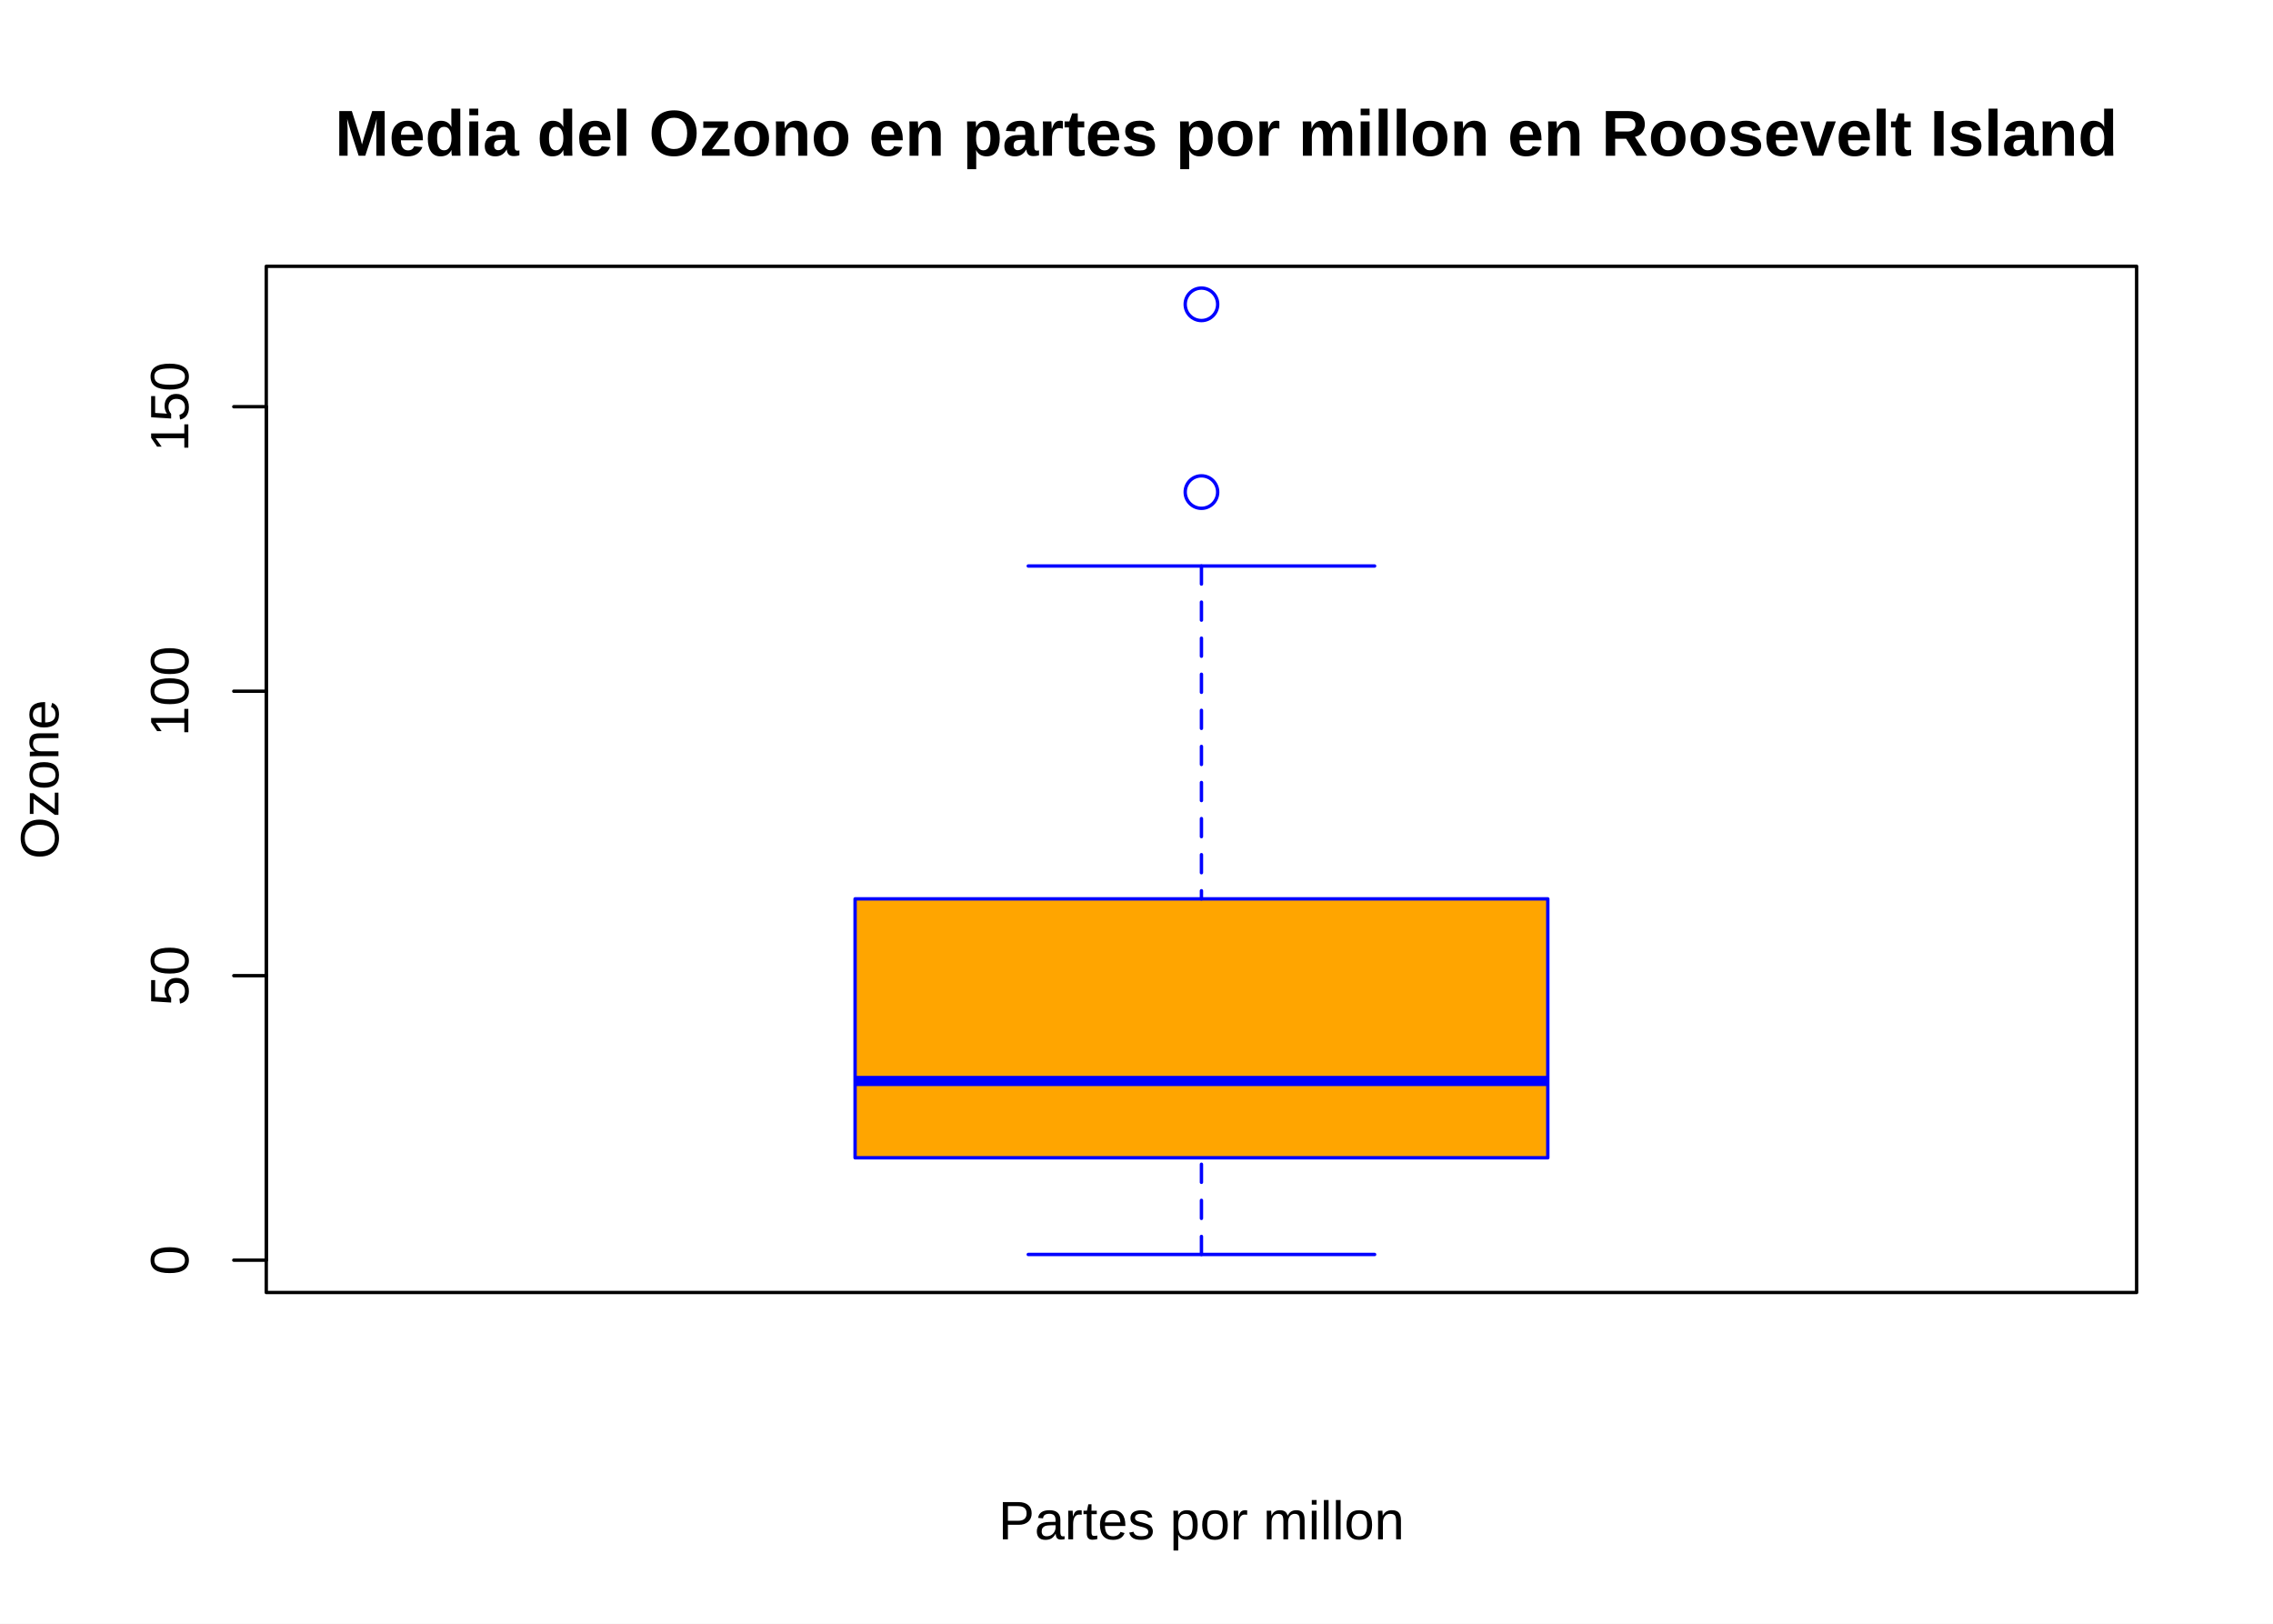
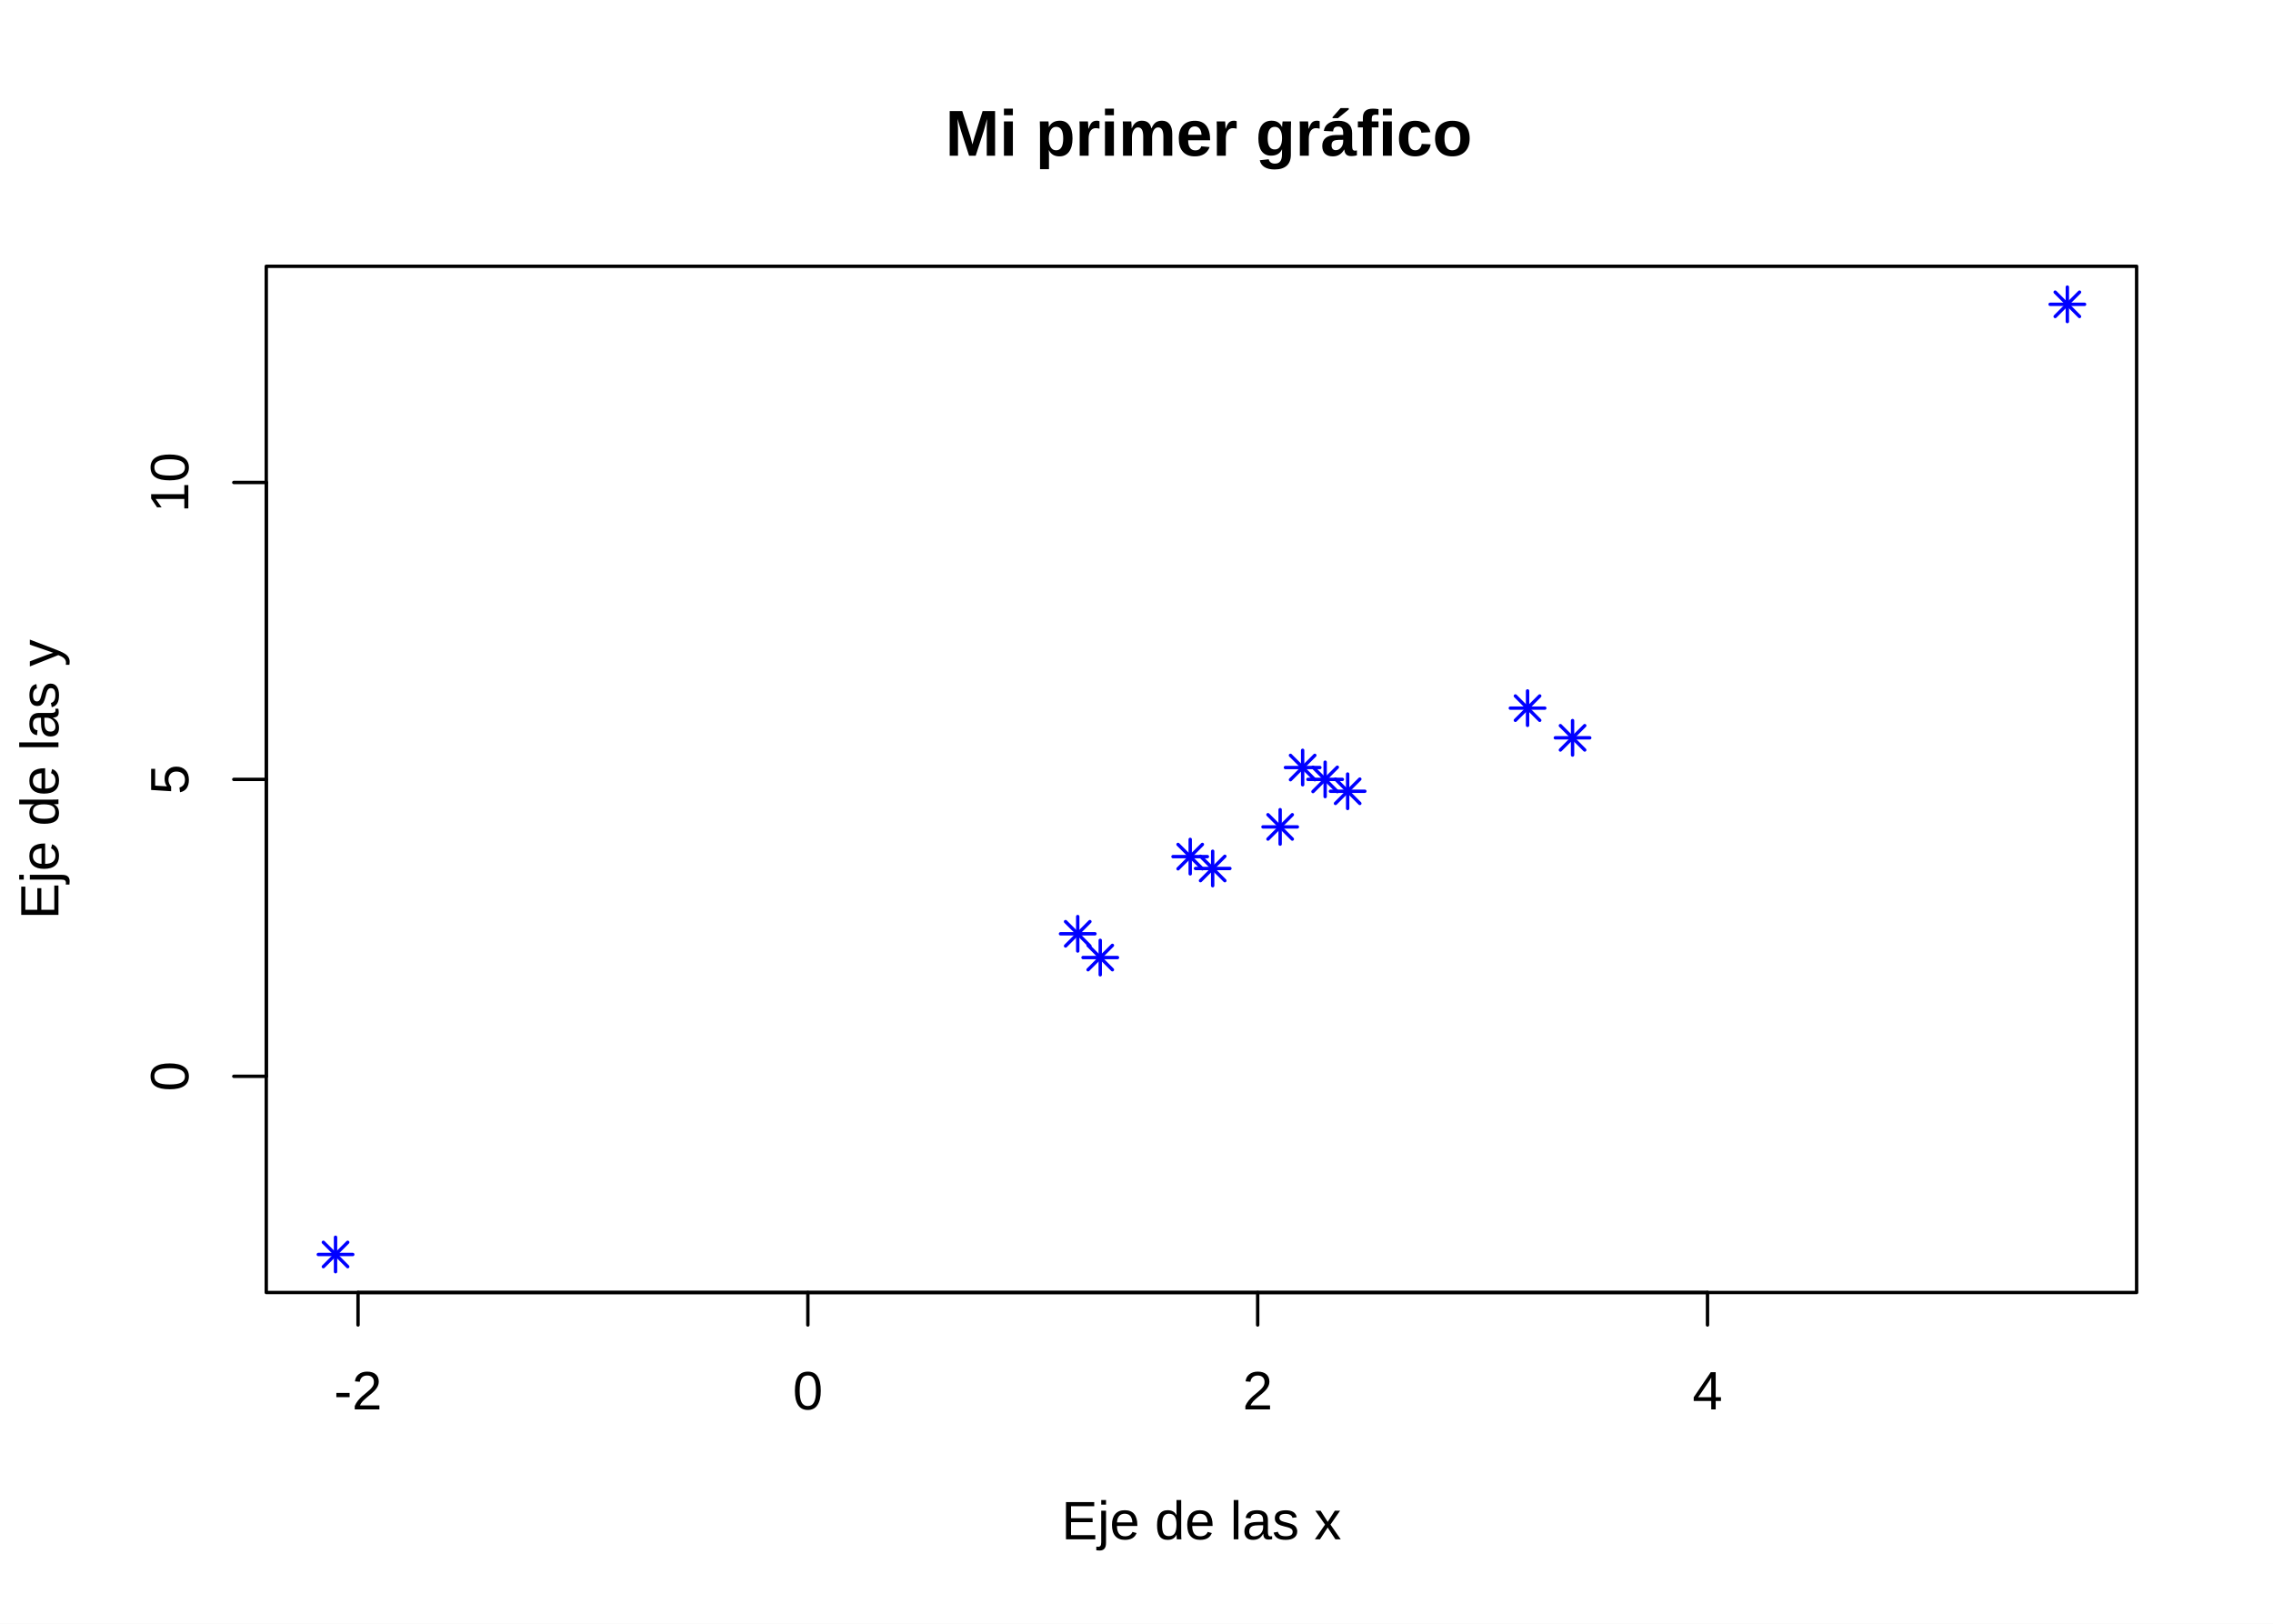
<svg xmlns="http://www.w3.org/2000/svg" viewBox="0 0 504.00 360.00">
  <defs>
    <style type="text/css">
    line, polyline, path, rect, circle {
      fill: none;
      stroke: #000000;
      stroke-linecap: round;
      stroke-linejoin: round;
      stroke-miterlimit: 10.00;
    }
  </style>
  </defs>
  <rect width="100%" height="100%" style="stroke: none; fill: #FFFFFF;" />
  <defs>
    <clipPath id="cpNTkuMDR8NDczLjc2fDI4Ni41Nnw1OS4wNA==">
      <rect x="59.04" y="59.04" width="414.72" height="227.52" />
    </clipPath>
  </defs>
-   <polyline points="189.60,256.69 343.20,256.69 343.20,199.29 189.60,199.29 " style="stroke-width: 0.75; stroke: none; fill: #FFA500;" clip-path="url(#cpNTkuMDR8NDczLjc2fDI4Ni41Nnw1OS4wNA==)" />
-   <line x1="189.60" y1="239.66" x2="343.20" y2="239.66" style="stroke-width: 2.25; stroke: #0000FF; stroke-linecap: butt;" clip-path="url(#cpNTkuMDR8NDczLjc2fDI4Ni41Nnw1OS4wNA==)" />
-   <line x1="266.40" y1="278.13" x2="266.40" y2="256.69" style="stroke-width: 0.75; stroke: #0000FF; stroke-dasharray: 4.00,4.00;" clip-path="url(#cpNTkuMDR8NDczLjc2fDI4Ni41Nnw1OS4wNA==)" />
-   <line x1="266.40" y1="125.49" x2="266.40" y2="199.29" style="stroke-width: 0.75; stroke: #0000FF; stroke-dasharray: 4.00,4.00;" clip-path="url(#cpNTkuMDR8NDczLjc2fDI4Ni41Nnw1OS4wNA==)" />
-   <line x1="228.00" y1="278.13" x2="304.80" y2="278.13" style="stroke-width: 0.75; stroke: #0000FF;" clip-path="url(#cpNTkuMDR8NDczLjc2fDI4Ni41Nnw1OS4wNA==)" />
-   <line x1="228.00" y1="125.49" x2="304.80" y2="125.49" style="stroke-width: 0.75; stroke: #0000FF;" clip-path="url(#cpNTkuMDR8NDczLjc2fDI4Ni41Nnw1OS4wNA==)" />
-   <polyline points="189.60,256.69 343.20,256.69 343.20,199.29 189.60,199.29 189.60,256.69 " style="stroke-width: 0.75; stroke: #0000FF;" clip-path="url(#cpNTkuMDR8NDczLjc2fDI4Ni41Nnw1OS4wNA==)" />
-   <circle cx="266.40" cy="109.10" r="2.70pt" style="stroke-width: 0.75; stroke: #0000FF;" clip-path="url(#cpNTkuMDR8NDczLjc2fDI4Ni41Nnw1OS4wNA==)" />
-   <circle cx="266.40" cy="67.47" r="2.70pt" style="stroke-width: 0.75; stroke: #0000FF;" clip-path="url(#cpNTkuMDR8NDczLjc2fDI4Ni41Nnw1OS4wNA==)" />
+   <line x1="236.27" y1="209.73" x2="241.67" y2="204.33" style="stroke-width: 0.75; stroke: #0000FF;" clip-path="url(#cpNTkuMDR8NDczLjc2fDI4Ni41Nnw1OS4wNA==)" />
+   <line x1="236.27" y1="204.33" x2="241.67" y2="209.73" style="stroke-width: 0.75; stroke: #0000FF;" clip-path="url(#cpNTkuMDR8NDczLjc2fDI4Ni41Nnw1OS4wNA==)" />
+   <line x1="235.15" y1="207.03" x2="242.79" y2="207.03" style="stroke-width: 0.75; stroke: #0000FF;" clip-path="url(#cpNTkuMDR8NDczLjc2fDI4Ni41Nnw1OS4wNA==)" />
+   <line x1="238.97" y1="210.85" x2="238.97" y2="203.21" style="stroke-width: 0.75; stroke: #0000FF;" clip-path="url(#cpNTkuMDR8NDczLjc2fDI4Ni41Nnw1OS4wNA==)" />
+   <line x1="345.99" y1="166.28" x2="351.39" y2="160.88" style="stroke-width: 0.75; stroke: #0000FF;" clip-path="url(#cpNTkuMDR8NDczLjc2fDI4Ni41Nnw1OS4wNA==)" />
+   <line x1="345.99" y1="160.88" x2="351.39" y2="166.28" style="stroke-width: 0.75; stroke: #0000FF;" clip-path="url(#cpNTkuMDR8NDczLjc2fDI4Ni41Nnw1OS4wNA==)" />
+   <line x1="344.87" y1="163.58" x2="352.50" y2="163.58" style="stroke-width: 0.75; stroke: #0000FF;" clip-path="url(#cpNTkuMDR8NDczLjc2fDI4Ni41Nnw1OS4wNA==)" />
+   <line x1="348.69" y1="167.40" x2="348.69" y2="159.76" style="stroke-width: 0.75; stroke: #0000FF;" clip-path="url(#cpNTkuMDR8NDczLjc2fDI4Ni41Nnw1OS4wNA==)" />
+   <line x1="241.26" y1="215.00" x2="246.66" y2="209.60" style="stroke-width: 0.75; stroke: #0000FF;" clip-path="url(#cpNTkuMDR8NDczLjc2fDI4Ni41Nnw1OS4wNA==)" />
+   <line x1="241.26" y1="209.60" x2="246.66" y2="215.00" style="stroke-width: 0.75; stroke: #0000FF;" clip-path="url(#cpNTkuMDR8NDczLjc2fDI4Ni41Nnw1OS4wNA==)" />
+   <line x1="240.14" y1="212.30" x2="247.78" y2="212.30" style="stroke-width: 0.75; stroke: #0000FF;" clip-path="url(#cpNTkuMDR8NDczLjc2fDI4Ni41Nnw1OS4wNA==)" />
+   <line x1="243.96" y1="216.12" x2="243.96" y2="208.48" style="stroke-width: 0.75; stroke: #0000FF;" clip-path="url(#cpNTkuMDR8NDczLjc2fDI4Ni41Nnw1OS4wNA==)" />
+   <line x1="71.70" y1="280.83" x2="77.10" y2="275.43" style="stroke-width: 0.75; stroke: #0000FF;" clip-path="url(#cpNTkuMDR8NDczLjc2fDI4Ni41Nnw1OS4wNA==)" />
+   <line x1="71.70" y1="275.43" x2="77.10" y2="280.83" style="stroke-width: 0.75; stroke: #0000FF;" clip-path="url(#cpNTkuMDR8NDczLjc2fDI4Ni41Nnw1OS4wNA==)" />
+   <line x1="70.58" y1="278.13" x2="78.22" y2="278.13" style="stroke-width: 0.75; stroke: #0000FF;" clip-path="url(#cpNTkuMDR8NDczLjc2fDI4Ni41Nnw1OS4wNA==)" />
+   <line x1="74.40" y1="281.95" x2="74.40" y2="274.31" style="stroke-width: 0.75; stroke: #0000FF;" clip-path="url(#cpNTkuMDR8NDczLjc2fDI4Ni41Nnw1OS4wNA==)" />
+   <line x1="455.70" y1="70.17" x2="461.10" y2="64.77" style="stroke-width: 0.75; stroke: #0000FF;" clip-path="url(#cpNTkuMDR8NDczLjc2fDI4Ni41Nnw1OS4wNA==)" />
+   <line x1="455.70" y1="64.77" x2="461.10" y2="70.17" style="stroke-width: 0.75; stroke: #0000FF;" clip-path="url(#cpNTkuMDR8NDczLjc2fDI4Ni41Nnw1OS4wNA==)" />
+   <line x1="454.58" y1="67.47" x2="462.22" y2="67.47" style="stroke-width: 0.75; stroke: #0000FF;" clip-path="url(#cpNTkuMDR8NDczLjc2fDI4Ni41Nnw1OS4wNA==)" />
+   <line x1="458.40" y1="71.29" x2="458.40" y2="63.65" style="stroke-width: 0.75; stroke: #0000FF;" clip-path="url(#cpNTkuMDR8NDczLjc2fDI4Ni41Nnw1OS4wNA==)" />
+   <line x1="291.13" y1="175.50" x2="296.53" y2="170.10" style="stroke-width: 0.75; stroke: #0000FF;" clip-path="url(#cpNTkuMDR8NDczLjc2fDI4Ni41Nnw1OS4wNA==)" />
+   <line x1="291.13" y1="170.10" x2="296.53" y2="175.50" style="stroke-width: 0.75; stroke: #0000FF;" clip-path="url(#cpNTkuMDR8NDczLjc2fDI4Ni41Nnw1OS4wNA==)" />
+   <line x1="290.01" y1="172.80" x2="297.65" y2="172.80" style="stroke-width: 0.75; stroke: #0000FF;" clip-path="url(#cpNTkuMDR8NDczLjc2fDI4Ni41Nnw1OS4wNA==)" />
+   <line x1="293.83" y1="176.62" x2="293.83" y2="168.98" style="stroke-width: 0.75; stroke: #0000FF;" clip-path="url(#cpNTkuMDR8NDczLjc2fDI4Ni41Nnw1OS4wNA==)" />
+   <line x1="336.01" y1="159.70" x2="341.41" y2="154.30" style="stroke-width: 0.75; stroke: #0000FF;" clip-path="url(#cpNTkuMDR8NDczLjc2fDI4Ni41Nnw1OS4wNA==)" />
+   <line x1="336.01" y1="154.30" x2="341.41" y2="159.70" style="stroke-width: 0.75; stroke: #0000FF;" clip-path="url(#cpNTkuMDR8NDczLjc2fDI4Ni41Nnw1OS4wNA==)" />
+   <line x1="334.89" y1="157.00" x2="342.53" y2="157.00" style="stroke-width: 0.75; stroke: #0000FF;" clip-path="url(#cpNTkuMDR8NDczLjc2fDI4Ni41Nnw1OS4wNA==)" />
+   <line x1="338.71" y1="160.82" x2="338.71" y2="153.18" style="stroke-width: 0.75; stroke: #0000FF;" clip-path="url(#cpNTkuMDR8NDczLjc2fDI4Ni41Nnw1OS4wNA==)" />
+   <line x1="296.12" y1="178.13" x2="301.52" y2="172.73" style="stroke-width: 0.75; stroke: #0000FF;" clip-path="url(#cpNTkuMDR8NDczLjc2fDI4Ni41Nnw1OS4wNA==)" />
+   <line x1="296.12" y1="172.73" x2="301.52" y2="178.13" style="stroke-width: 0.75; stroke: #0000FF;" clip-path="url(#cpNTkuMDR8NDczLjc2fDI4Ni41Nnw1OS4wNA==)" />
+   <line x1="295.00" y1="175.43" x2="302.63" y2="175.43" style="stroke-width: 0.75; stroke: #0000FF;" clip-path="url(#cpNTkuMDR8NDczLjc2fDI4Ni41Nnw1OS4wNA==)" />
+   <line x1="298.82" y1="179.25" x2="298.82" y2="171.61" style="stroke-width: 0.75; stroke: #0000FF;" clip-path="url(#cpNTkuMDR8NDczLjc2fDI4Ni41Nnw1OS4wNA==)" />
+   <line x1="281.15" y1="186.03" x2="286.55" y2="180.63" style="stroke-width: 0.75; stroke: #0000FF;" clip-path="url(#cpNTkuMDR8NDczLjc2fDI4Ni41Nnw1OS4wNA==)" />
+   <line x1="281.15" y1="180.63" x2="286.55" y2="186.03" style="stroke-width: 0.75; stroke: #0000FF;" clip-path="url(#cpNTkuMDR8NDczLjc2fDI4Ni41Nnw1OS4wNA==)" />
+   <line x1="280.04" y1="183.33" x2="287.67" y2="183.33" style="stroke-width: 0.75; stroke: #0000FF;" clip-path="url(#cpNTkuMDR8NDczLjc2fDI4Ni41Nnw1OS4wNA==)" />
+   <line x1="283.85" y1="187.15" x2="283.85" y2="179.51" style="stroke-width: 0.75; stroke: #0000FF;" clip-path="url(#cpNTkuMDR8NDczLjc2fDI4Ni41Nnw1OS4wNA==)" />
+   <line x1="266.19" y1="195.25" x2="271.59" y2="189.85" style="stroke-width: 0.75; stroke: #0000FF;" clip-path="url(#cpNTkuMDR8NDczLjc2fDI4Ni41Nnw1OS4wNA==)" />
+   <line x1="266.19" y1="189.85" x2="271.59" y2="195.25" style="stroke-width: 0.75; stroke: #0000FF;" clip-path="url(#cpNTkuMDR8NDczLjc2fDI4Ni41Nnw1OS4wNA==)" />
+   <line x1="265.08" y1="192.55" x2="272.71" y2="192.55" style="stroke-width: 0.75; stroke: #0000FF;" clip-path="url(#cpNTkuMDR8NDczLjc2fDI4Ni41Nnw1OS4wNA==)" />
+   <line x1="268.89" y1="196.37" x2="268.89" y2="188.73" style="stroke-width: 0.75; stroke: #0000FF;" clip-path="url(#cpNTkuMDR8NDczLjc2fDI4Ni41Nnw1OS4wNA==)" />
+   <line x1="261.21" y1="192.62" x2="266.61" y2="187.22" style="stroke-width: 0.75; stroke: #0000FF;" clip-path="url(#cpNTkuMDR8NDczLjc2fDI4Ni41Nnw1OS4wNA==)" />
+   <line x1="261.21" y1="187.22" x2="266.61" y2="192.62" style="stroke-width: 0.75; stroke: #0000FF;" clip-path="url(#cpNTkuMDR8NDczLjc2fDI4Ni41Nnw1OS4wNA==)" />
+   <line x1="260.09" y1="189.92" x2="267.72" y2="189.92" style="stroke-width: 0.75; stroke: #0000FF;" clip-path="url(#cpNTkuMDR8NDczLjc2fDI4Ni41Nnw1OS4wNA==)" />
+   <line x1="263.91" y1="193.74" x2="263.91" y2="186.10" style="stroke-width: 0.75; stroke: #0000FF;" clip-path="url(#cpNTkuMDR8NDczLjc2fDI4Ni41Nnw1OS4wNA==)" />
+   <line x1="286.14" y1="172.87" x2="291.54" y2="167.47" style="stroke-width: 0.75; stroke: #0000FF;" clip-path="url(#cpNTkuMDR8NDczLjc2fDI4Ni41Nnw1OS4wNA==)" />
+   <line x1="286.14" y1="167.47" x2="291.54" y2="172.87" style="stroke-width: 0.75; stroke: #0000FF;" clip-path="url(#cpNTkuMDR8NDczLjc2fDI4Ni41Nnw1OS4wNA==)" />
+   <line x1="285.02" y1="170.17" x2="292.66" y2="170.17" style="stroke-width: 0.75; stroke: #0000FF;" clip-path="url(#cpNTkuMDR8NDczLjc2fDI4Ni41Nnw1OS4wNA==)" />
+   <line x1="288.84" y1="173.99" x2="288.84" y2="166.35" style="stroke-width: 0.75; stroke: #0000FF;" clip-path="url(#cpNTkuMDR8NDczLjc2fDI4Ni41Nnw1OS4wNA==)" />
  <defs>
    <clipPath id="cpMHw1MDR8MzYwfDA=">
      <rect x="0.00" y="0.00" width="504.00" height="360.00" />
    </clipPath>
  </defs>
-   <line x1="59.04" y1="279.39" x2="59.04" y2="90.17" style="stroke-width: 0.75;" clip-path="url(#cpMHw1MDR8MzYwfDA=)" />
-   <line x1="59.04" y1="279.39" x2="51.84" y2="279.39" style="stroke-width: 0.75;" clip-path="url(#cpMHw1MDR8MzYwfDA=)" />
-   <line x1="59.04" y1="216.32" x2="51.84" y2="216.32" style="stroke-width: 0.75;" clip-path="url(#cpMHw1MDR8MzYwfDA=)" />
-   <line x1="59.04" y1="153.25" x2="51.84" y2="153.25" style="stroke-width: 0.75;" clip-path="url(#cpMHw1MDR8MzYwfDA=)" />
-   <line x1="59.04" y1="90.17" x2="51.84" y2="90.17" style="stroke-width: 0.75;" clip-path="url(#cpMHw1MDR8MzYwfDA=)" />
+   <line x1="79.39" y1="286.56" x2="378.61" y2="286.56" style="stroke-width: 0.75;" clip-path="url(#cpMHw1MDR8MzYwfDA=)" />
+   <line x1="79.39" y1="286.56" x2="79.39" y2="293.76" style="stroke-width: 0.75;" clip-path="url(#cpMHw1MDR8MzYwfDA=)" />
+   <line x1="179.13" y1="286.56" x2="179.13" y2="293.76" style="stroke-width: 0.75;" clip-path="url(#cpMHw1MDR8MzYwfDA=)" />
+   <line x1="278.87" y1="286.56" x2="278.87" y2="293.76" style="stroke-width: 0.75;" clip-path="url(#cpMHw1MDR8MzYwfDA=)" />
+   <line x1="378.61" y1="286.56" x2="378.61" y2="293.76" style="stroke-width: 0.75;" clip-path="url(#cpMHw1MDR8MzYwfDA=)" />
  <g clip-path="url(#cpMHw1MDR8MzYwfDA=)">
-     <text transform="translate(41.76,282.73) rotate(-90)" style="font-size: 12.00px; font-family: Arial;" textLength="6.67px" lengthAdjust="spacingAndGlyphs">0</text>
+     <text x="74.05" y="312.48" style="font-size: 12.00px; font-family: Arial;" textLength="10.67px" lengthAdjust="spacingAndGlyphs">-2</text>
  </g>
  <g clip-path="url(#cpMHw1MDR8MzYwfDA=)">
-     <text transform="translate(41.76,222.99) rotate(-90)" style="font-size: 12.00px; font-family: Arial;" textLength="13.35px" lengthAdjust="spacingAndGlyphs">50</text>
+     <text x="175.79" y="312.48" style="font-size: 12.00px; font-family: Arial;" textLength="6.67px" lengthAdjust="spacingAndGlyphs">0</text>
  </g>
  <g clip-path="url(#cpMHw1MDR8MzYwfDA=)">
-     <text transform="translate(41.76,163.26) rotate(-90)" style="font-size: 12.00px; font-family: Arial;" textLength="20.02px" lengthAdjust="spacingAndGlyphs">100</text>
+     <text x="275.53" y="312.48" style="font-size: 12.00px; font-family: Arial;" textLength="6.67px" lengthAdjust="spacingAndGlyphs">2</text>
  </g>
  <g clip-path="url(#cpMHw1MDR8MzYwfDA=)">
-     <text transform="translate(41.76,100.18) rotate(-90)" style="font-size: 12.00px; font-family: Arial;" textLength="20.02px" lengthAdjust="spacingAndGlyphs">150</text>
+     <text x="375.27" y="312.48" style="font-size: 12.00px; font-family: Arial;" textLength="6.67px" lengthAdjust="spacingAndGlyphs">4</text>
+   </g>
+   <line x1="59.04" y1="238.63" x2="59.04" y2="106.97" style="stroke-width: 0.75;" clip-path="url(#cpMHw1MDR8MzYwfDA=)" />
+   <line x1="59.04" y1="238.63" x2="51.84" y2="238.63" style="stroke-width: 0.75;" clip-path="url(#cpMHw1MDR8MzYwfDA=)" />
+   <line x1="59.04" y1="172.80" x2="51.84" y2="172.80" style="stroke-width: 0.75;" clip-path="url(#cpMHw1MDR8MzYwfDA=)" />
+   <line x1="59.04" y1="106.97" x2="51.84" y2="106.97" style="stroke-width: 0.75;" clip-path="url(#cpMHw1MDR8MzYwfDA=)" />
+   <g clip-path="url(#cpMHw1MDR8MzYwfDA=)">
+     <text transform="translate(41.76,241.97) rotate(-90)" style="font-size: 12.00px; font-family: Arial;" textLength="6.67px" lengthAdjust="spacingAndGlyphs">0</text>
  </g>
  <g clip-path="url(#cpMHw1MDR8MzYwfDA=)">
-     <text x="74.26" y="34.53" style="font-size: 14.40px; font-weight: bold; font-family: Arial;" textLength="384.29px" lengthAdjust="spacingAndGlyphs">Media del Ozono en partes por millon en Roosevelt Island</text>
+     <text transform="translate(41.76,176.14) rotate(-90)" style="font-size: 12.00px; font-family: Arial;" textLength="6.67px" lengthAdjust="spacingAndGlyphs">5</text>
  </g>
  <g clip-path="url(#cpMHw1MDR8MzYwfDA=)">
-     <text x="221.38" y="341.28" style="font-size: 12.00px; font-family: Arial;" textLength="90.04px" lengthAdjust="spacingAndGlyphs">Partes por millon</text>
+     <text transform="translate(41.76,113.64) rotate(-90)" style="font-size: 12.00px; font-family: Arial;" textLength="13.35px" lengthAdjust="spacingAndGlyphs">10</text>
+   </g>
+   <polyline points="59.04,286.56 473.76,286.56 473.76,59.04 59.04,59.04 59.04,286.56 " style="stroke-width: 0.75;" clip-path="url(#cpMHw1MDR8MzYwfDA=)" />
+   <g clip-path="url(#cpMHw1MDR8MzYwfDA=)">
+     <text x="209.61" y="34.53" style="font-size: 14.40px; font-weight: bold; font-family: Arial;" textLength="113.58px" lengthAdjust="spacingAndGlyphs">Mi primer gráfico</text>
  </g>
  <g clip-path="url(#cpMHw1MDR8MzYwfDA=)">
-     <text transform="translate(12.96,190.48) rotate(-90)" style="font-size: 12.00px; font-family: Arial;" textLength="35.36px" lengthAdjust="spacingAndGlyphs">Ozone</text>
+     <text x="235.38" y="341.28" style="font-size: 12.00px; font-family: Arial;" textLength="62.03px" lengthAdjust="spacingAndGlyphs">Eje de las x</text>
  </g>
-   <polyline points="59.04,286.56 473.76,286.56 473.76,59.04 59.04,59.04 59.04,286.56 " style="stroke-width: 0.75;" clip-path="url(#cpMHw1MDR8MzYwfDA=)" />
+   <g clip-path="url(#cpMHw1MDR8MzYwfDA=)">
+     <text transform="translate(12.96,203.82) rotate(-90)" style="font-size: 12.00px; font-family: Arial;" textLength="62.03px" lengthAdjust="spacingAndGlyphs">Eje de las y</text>
+   </g>
</svg>
